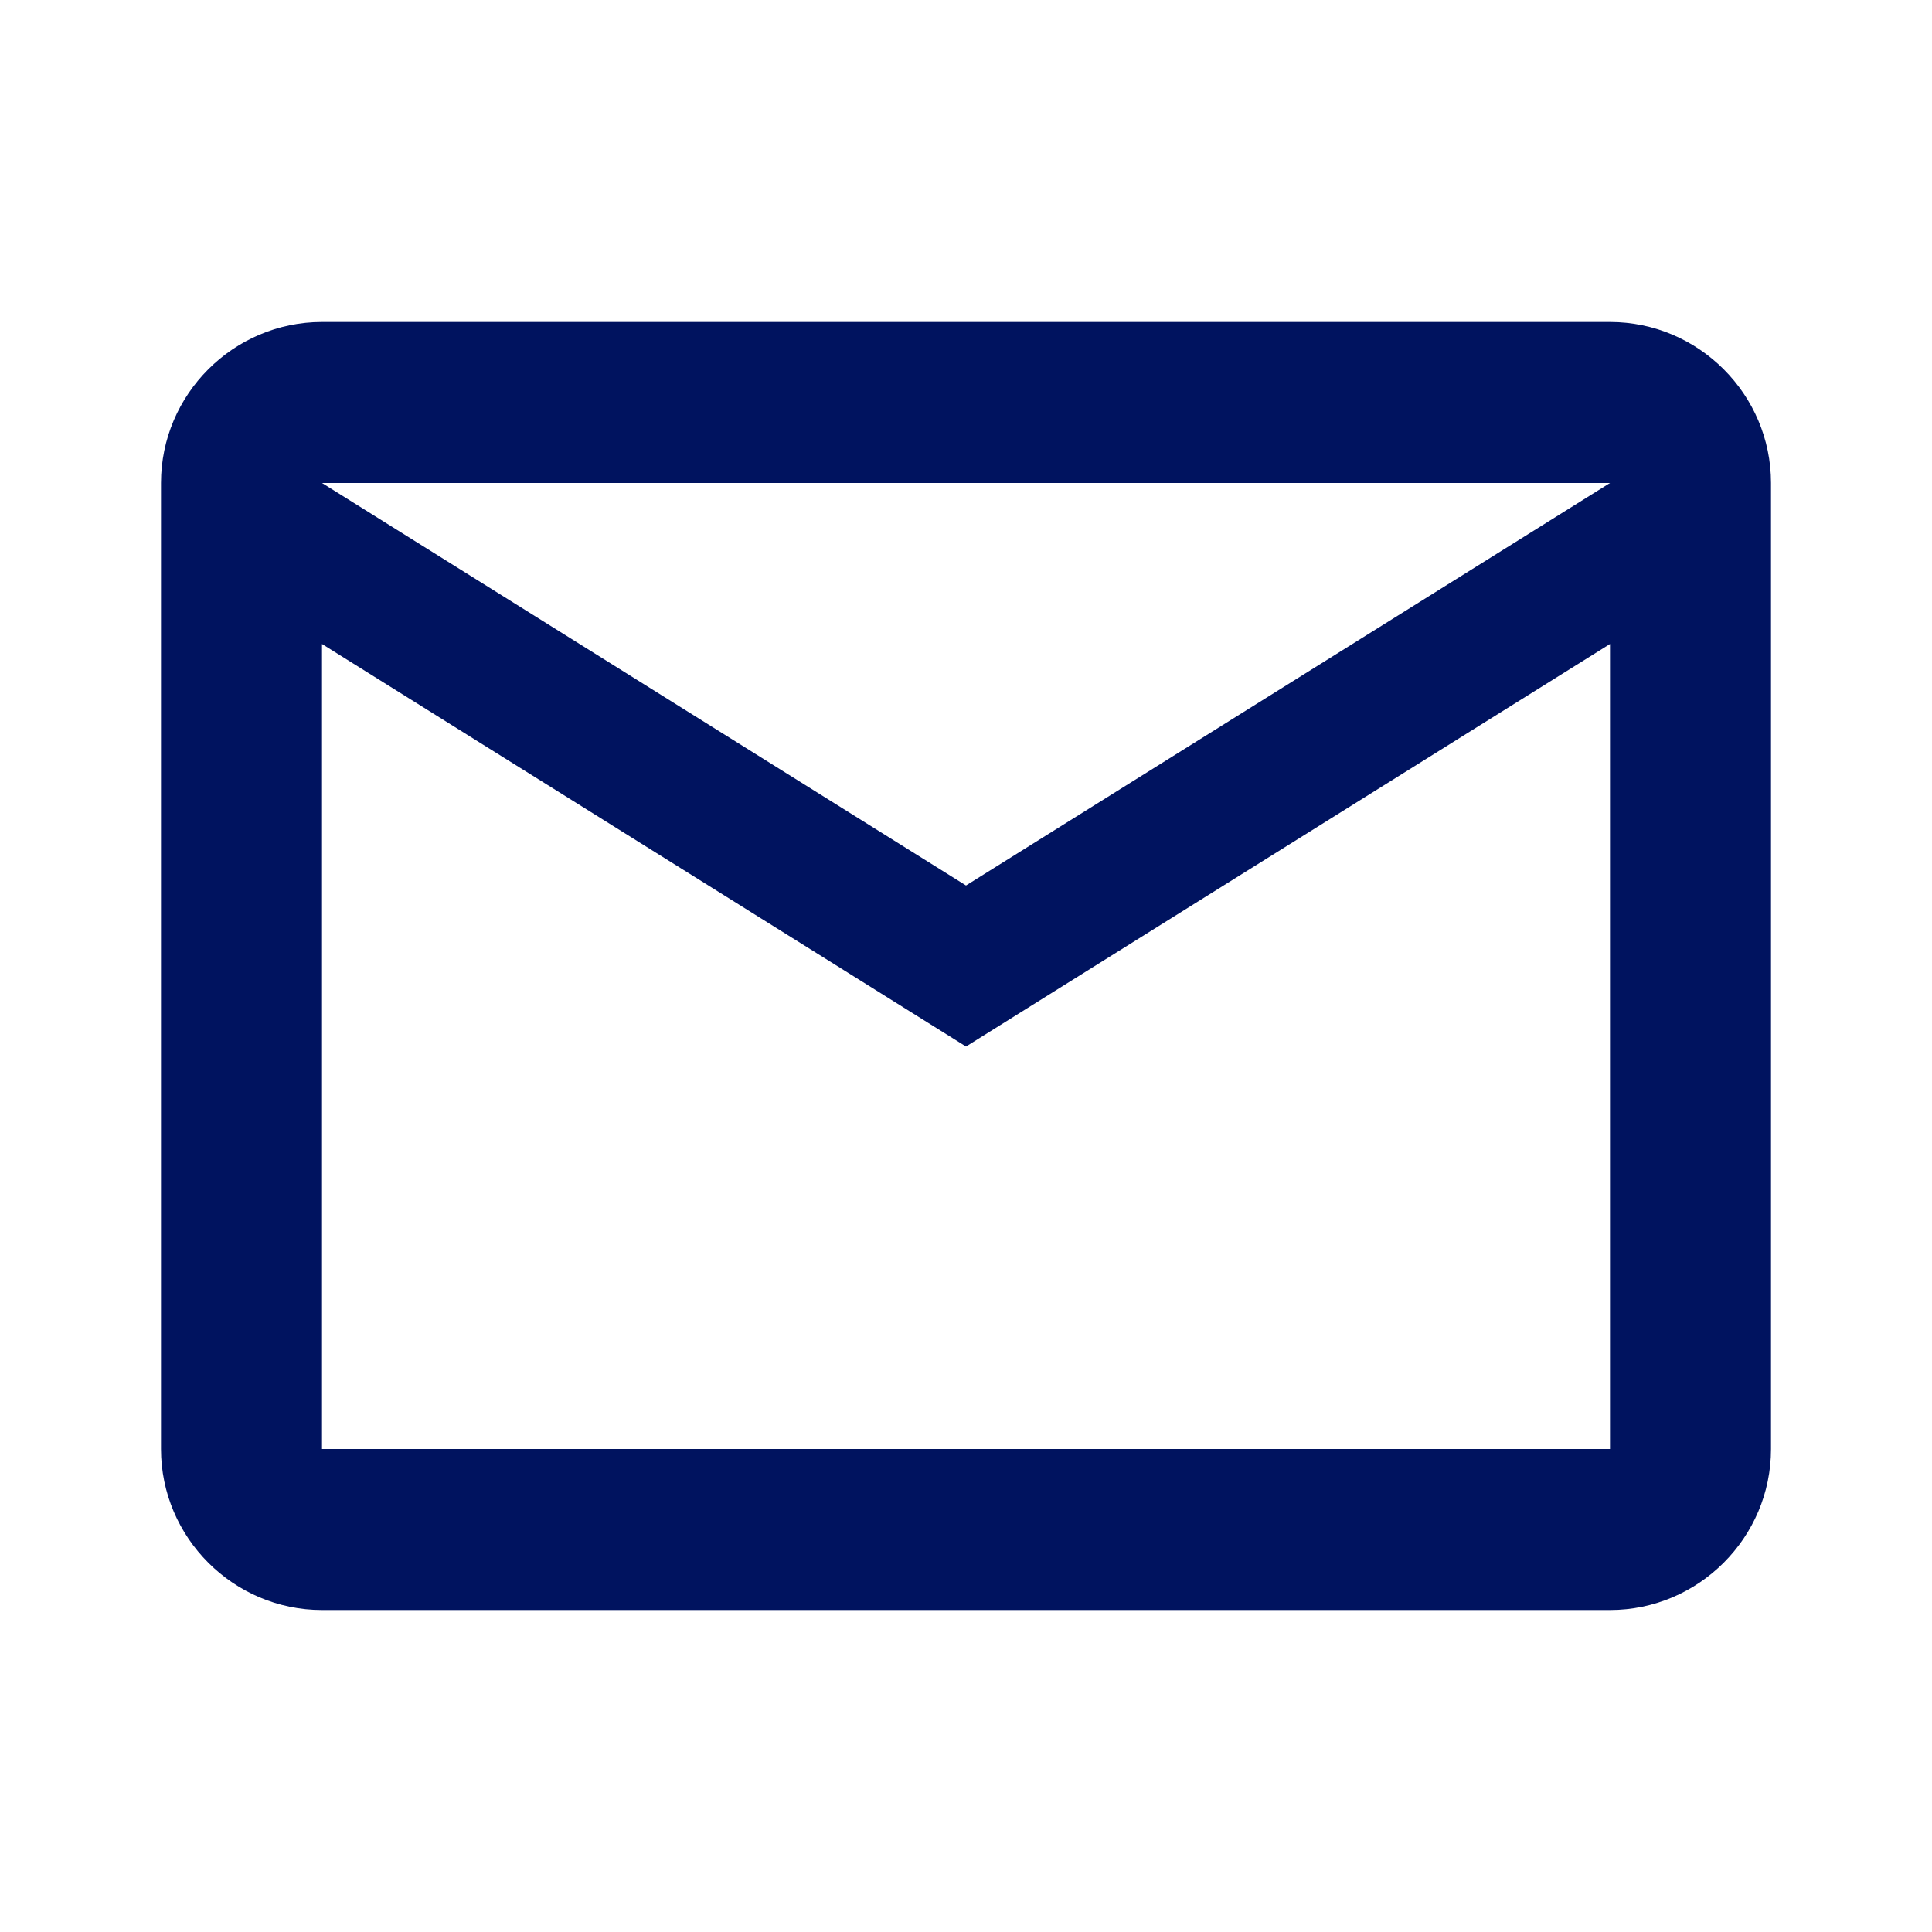
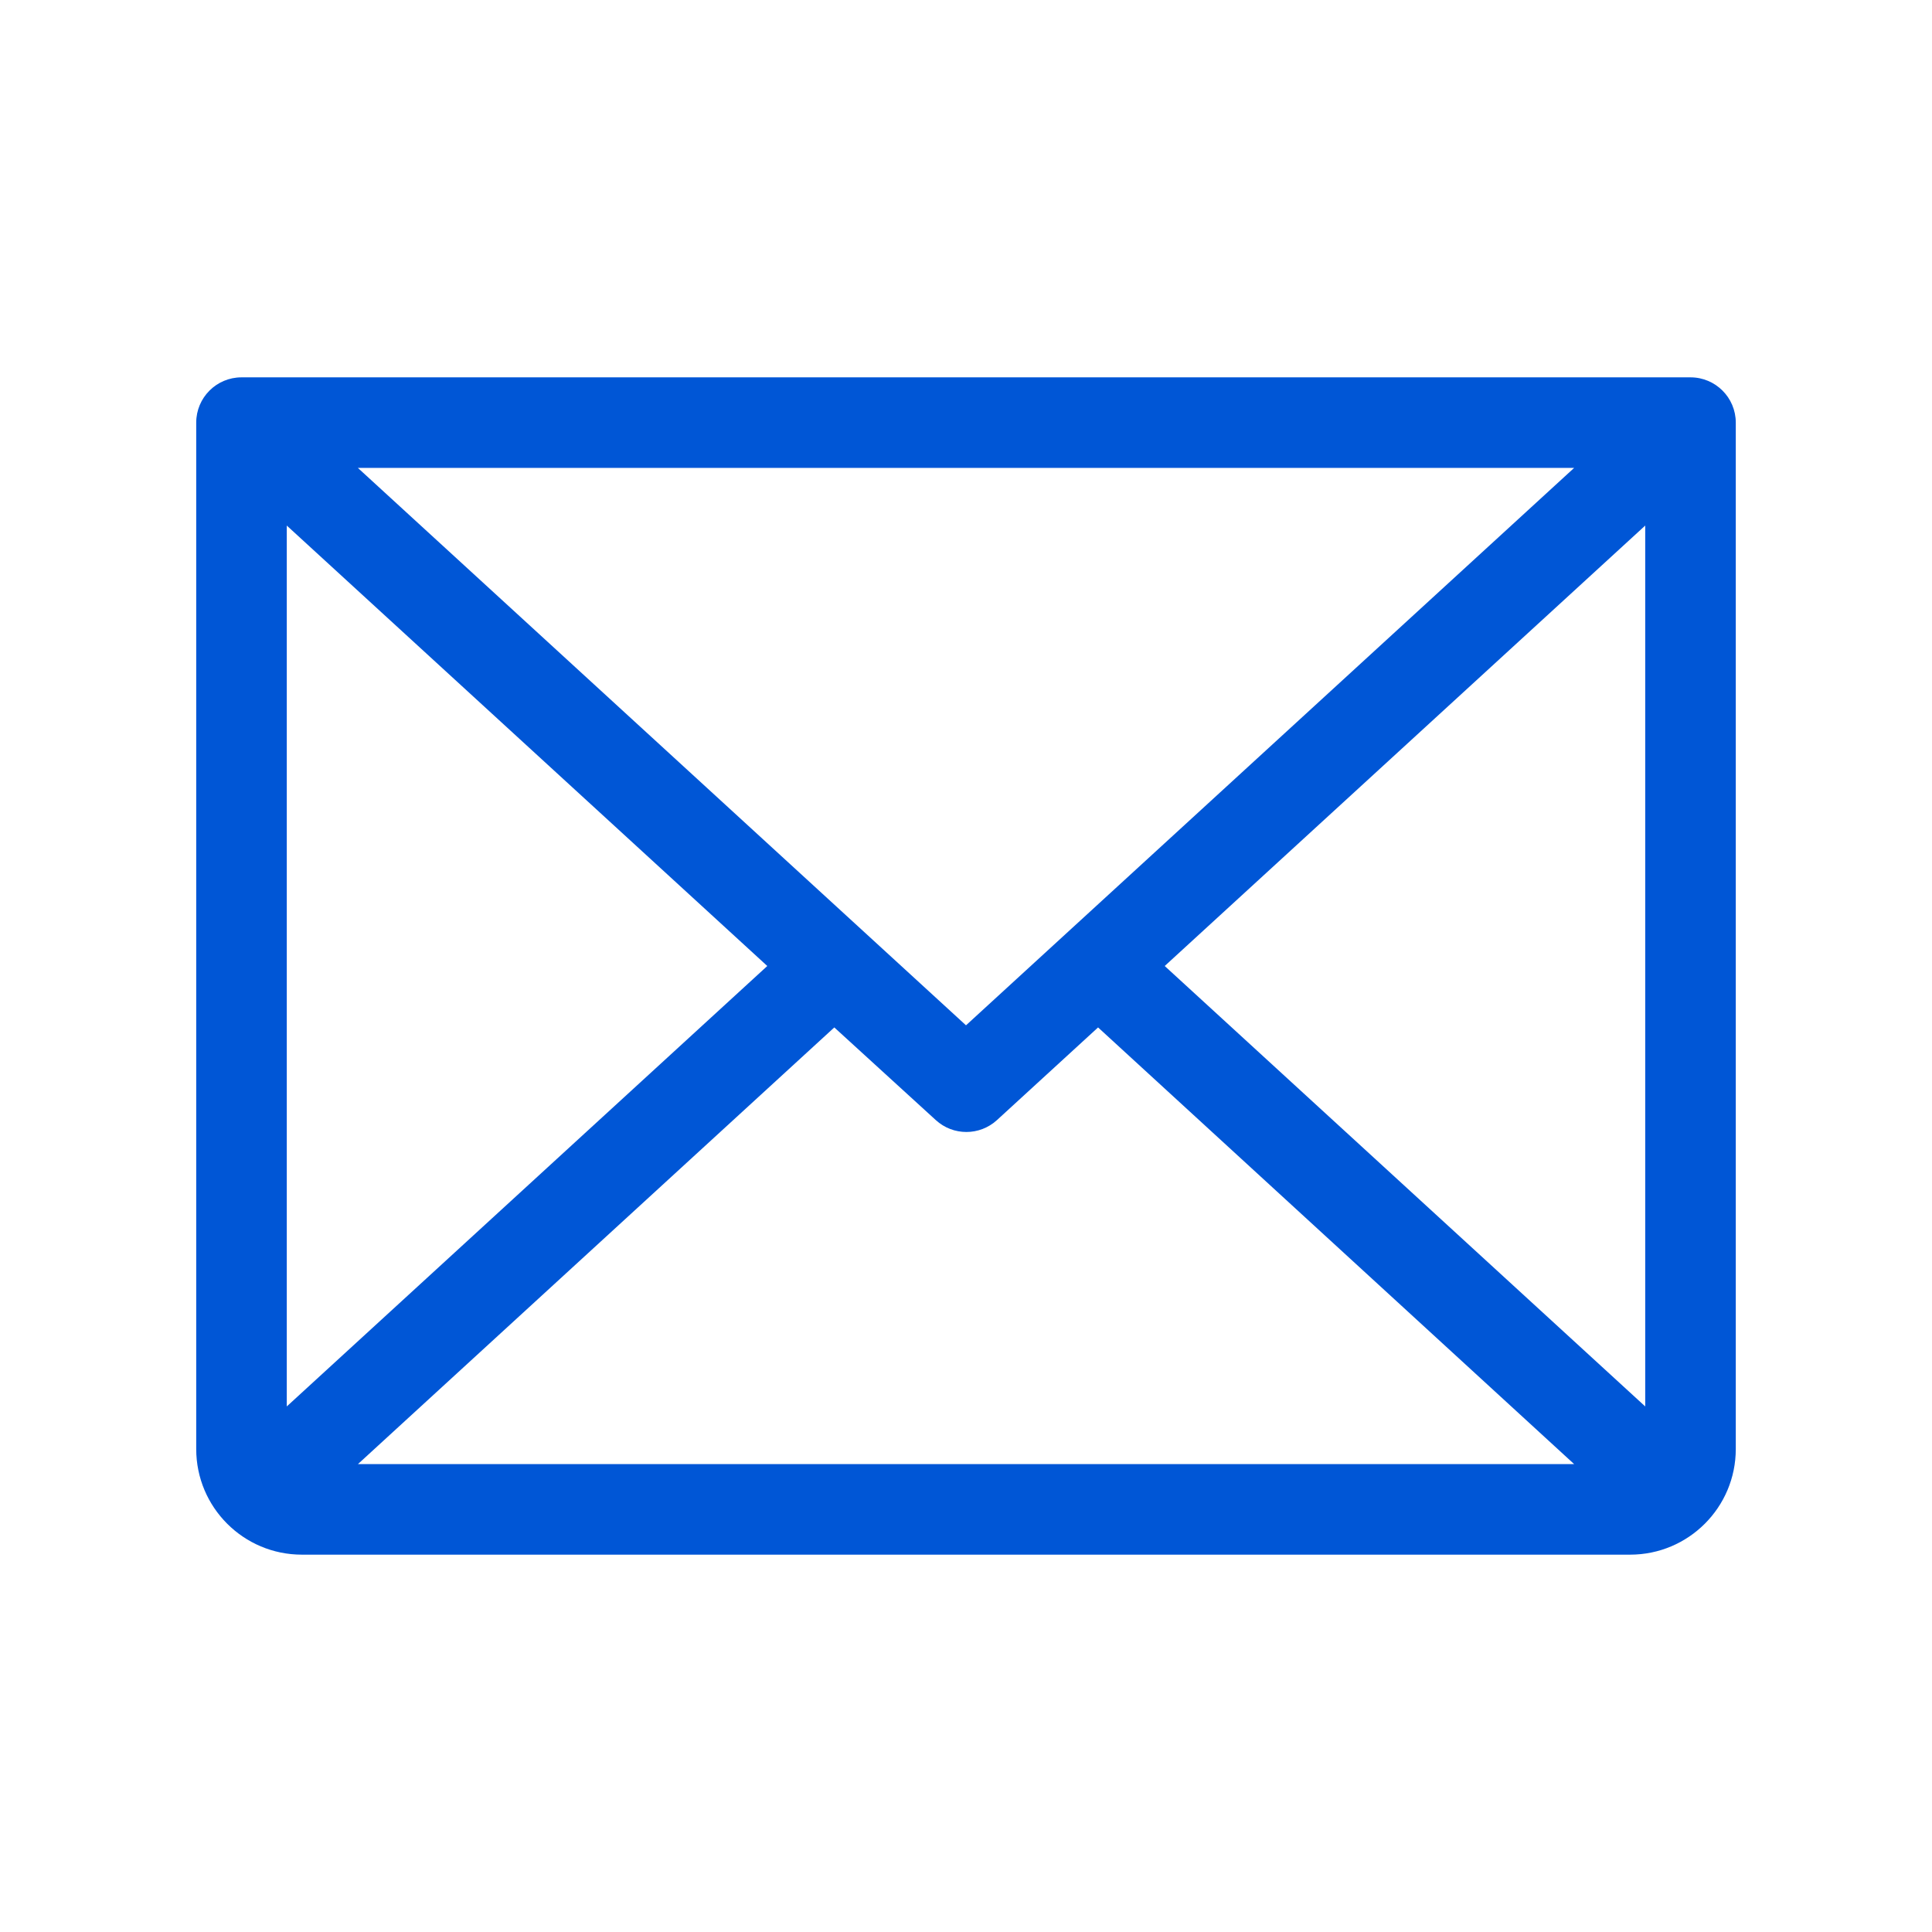
- <svg xmlns="http://www.w3.org/2000/svg" width="120" height="120" viewBox="0 0 24 24">
-   <path fill="#00135f" d="M22 6c0-1.1-.9-2-2-2H4c-1.1 0-2 .9-2 2v12c0 1.1.9 2 2 2h16c1.1 0 2-.9 2-2zm-2 0l-8 5l-8-5zm0 12H4V8l8 5l8-5z" />
+ <svg xmlns="http://www.w3.org/2000/svg" width="120" height="120" viewBox="0 0 256 256" fill="#0056d6">
+   <path d="M224,50H32a6,6,0,0,0-6,6V192a14,14,0,0,0,14,14H216a14,14,0,0,0,14-14V56A6,6,0,0,0,224,50Zm-96,85.86L47.42,62H208.58ZM101.67,128,38,186.36V69.64Zm8.88,8.14L124,148.42a6,6,0,0,0,8.1,0l13.4-12.28L208.58,194H47.43ZM154.33,128,218,69.64V186.36Z" />
</svg>
